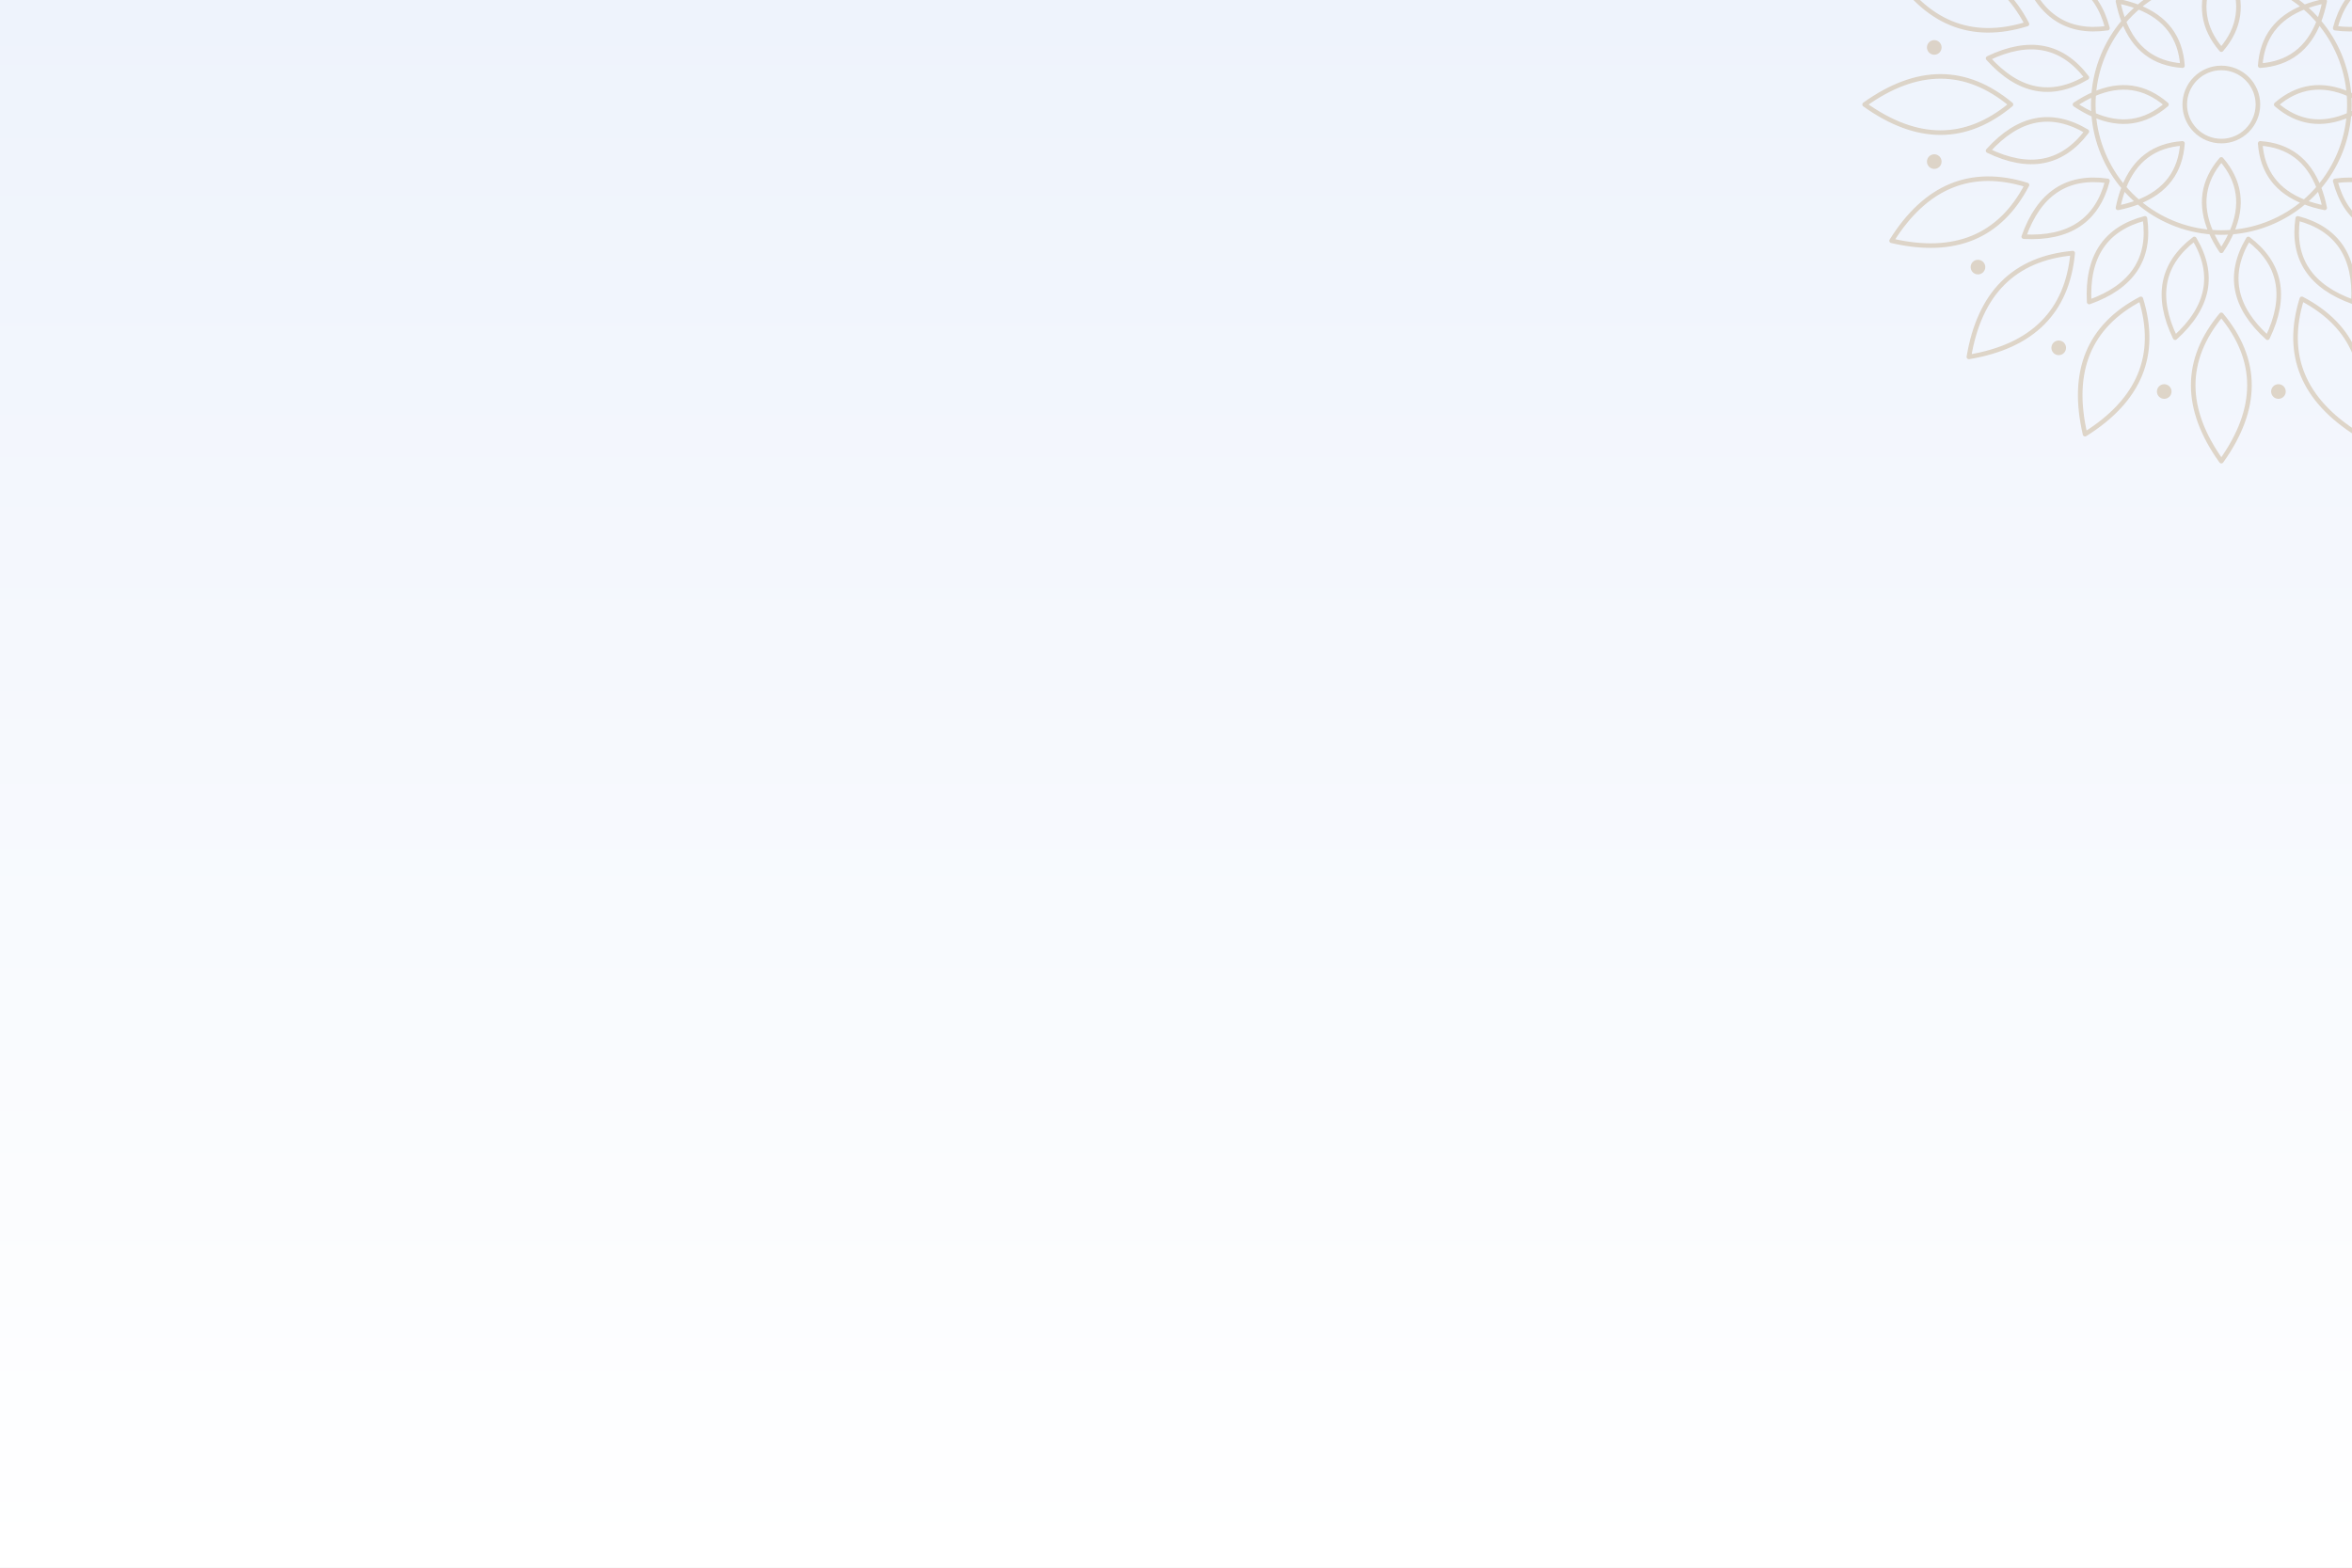
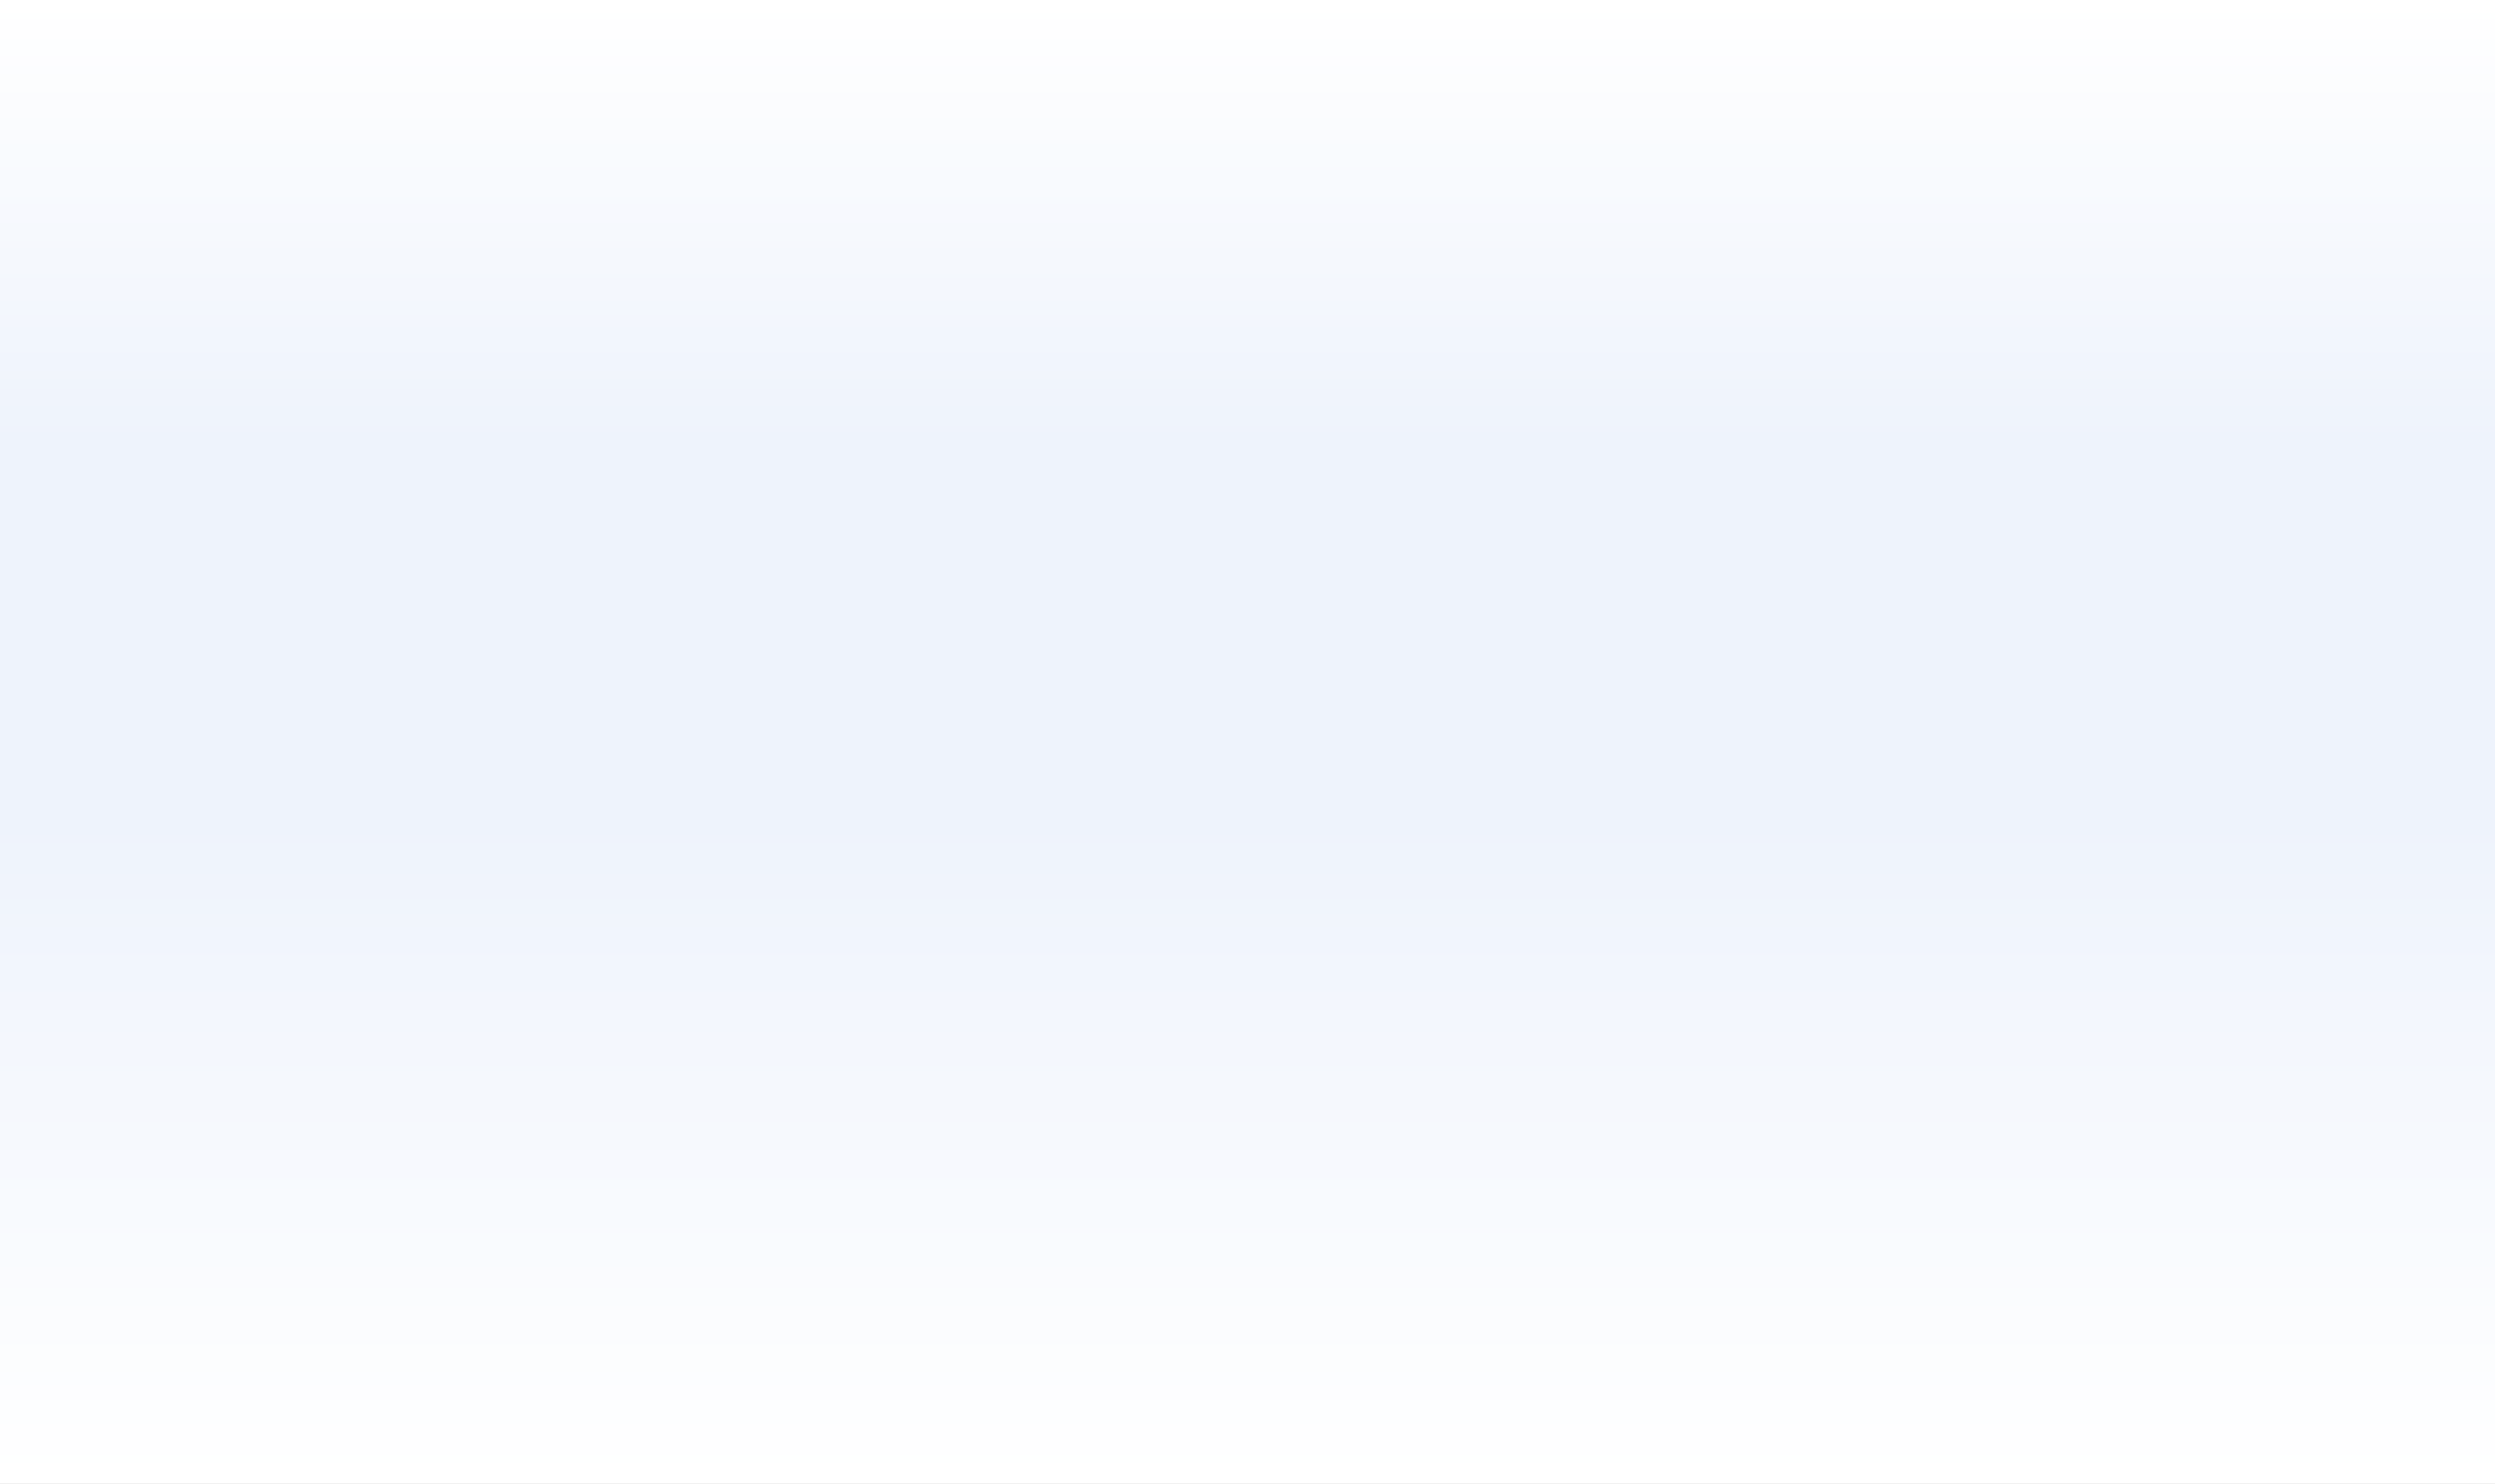
- <svg xmlns="http://www.w3.org/2000/svg" width="360" height="240" viewBox="0 0 360 240" fill="none">
-   <g clip-path="url(#clip0_5826_42545)">
-     <rect width="360" height="240" fill="url(#paint0_linear_5826_42545)" />
-     <g opacity="0.5">
-       <path d="M359.536 14.417C355.421 12.62 351.709 13.148 348.4 16C351.709 18.853 355.421 19.381 359.536 17.583M359.536 14.417C360.47 14.825 361.424 15.353 362.4 16C361.424 16.648 360.47 17.175 359.536 17.583M359.536 14.417C359.578 14.943 359.6 15.471 359.6 16C359.6 16.529 359.578 17.058 359.536 17.583M359.536 14.417C359.371 12.386 358.89 10.389 358.108 8.5C357.324 6.606 356.249 4.851 354.924 3.295M359.536 17.583C359.371 19.615 358.89 21.612 358.108 23.501C357.324 25.394 356.249 27.15 354.924 28.706M354.924 28.706C353.288 24.507 350.296 22.255 345.95 21.95C346.255 26.297 348.507 29.288 352.705 30.925M354.924 28.706C355.291 29.646 355.589 30.684 355.82 31.82C354.684 31.59 353.646 31.291 352.705 30.925M354.924 28.706C354.585 29.104 354.23 29.489 353.859 29.86C353.488 30.23 353.103 30.586 352.705 30.925M352.705 30.925C351.15 32.249 349.394 33.324 347.5 34.108C345.611 34.891 343.615 35.372 341.583 35.536M341.583 35.536C343.38 31.421 342.852 27.709 340 24.4C337.147 27.709 336.62 31.421 338.417 35.536M341.583 35.536C341.175 36.47 340.647 37.425 340 38.4C339.352 37.425 338.825 36.47 338.417 35.536M341.583 35.536C341.057 35.579 340.529 35.6 340 35.6C339.471 35.6 338.943 35.579 338.417 35.536M338.417 35.536C336.385 35.372 334.388 34.891 332.499 34.108C330.606 33.324 328.85 32.249 327.295 30.925M327.295 30.925C331.493 29.288 333.745 26.297 334.05 21.95C329.704 22.255 326.712 24.507 325.076 28.706M327.295 30.925C326.354 31.291 325.316 31.59 324.18 31.82C324.41 30.684 324.709 29.646 325.076 28.706M327.295 30.925C326.896 30.586 326.511 30.23 326.141 29.86C325.77 29.489 325.415 29.104 325.076 28.706M325.076 28.706C323.751 27.15 322.676 25.394 321.892 23.501C321.109 21.612 320.629 19.615 320.464 17.583M320.464 17.583C324.579 19.381 328.291 18.853 331.6 16C328.291 13.148 324.579 12.62 320.464 14.417M320.464 17.583C319.53 17.175 318.575 16.648 317.6 16C318.575 15.353 319.53 14.825 320.464 14.417M320.464 17.583C320.421 17.058 320.4 16.529 320.4 16C320.4 15.471 320.421 14.943 320.464 14.417M320.464 14.417C320.629 12.386 321.109 10.389 321.892 8.5C322.676 6.606 323.751 4.851 325.076 3.295M325.076 3.295C326.712 7.494 329.704 9.745 334.05 10.05C333.745 5.704 331.493 2.713 327.295 1.076M325.076 3.295C324.709 2.354 324.41 1.316 324.18 0.18C325.316 0.411 326.354 0.71 327.295 1.076M325.076 3.295C325.415 2.897 325.77 2.512 326.141 2.141C326.511 1.77 326.896 1.415 327.295 1.076M327.295 1.076C328.85 -0.248 330.606 -1.323 332.499 -2.108C334.388 -2.89 336.385 -3.371 338.417 -3.536M338.417 -3.536C336.62 0.579 337.147 4.291 340 7.6C342.852 4.291 343.38 0.579 341.583 -3.536M338.417 -3.536C338.825 -4.47 339.352 -5.424 340 -6.4C340.647 -5.424 341.175 -4.47 341.583 -3.536M338.417 -3.536C338.943 -3.578 339.471 -3.6 340 -3.6C340.529 -3.6 341.057 -3.578 341.583 -3.536M341.583 -3.536C343.615 -3.371 345.611 -2.89 347.5 -2.108C349.394 -1.323 351.15 -0.248 352.705 1.076M352.705 1.076C348.507 2.713 346.255 5.704 345.95 10.05C350.296 9.745 353.288 7.494 354.924 3.295M352.705 1.076C353.646 0.71 354.684 0.411 355.82 0.18C355.589 1.316 355.291 2.354 354.924 3.295M352.705 1.076C353.103 1.415 353.488 1.77 353.859 2.141C354.23 2.512 354.585 2.897 354.924 3.295M372.2 16C379.107 10.26 386.573 10.26 394.6 16C386.573 21.74 379.107 21.74 372.2 16ZM369.75 28.32C378.337 25.66 385.243 28.507 390.47 36.86C380.81 39.1 373.903 36.254 369.75 28.32ZM362.75 38.75C371.71 39.59 377.007 44.887 378.64 54.64C368.887 53.007 363.59 47.71 362.75 38.75ZM352.32 45.75C360.253 49.904 363.1 56.81 360.86 66.47C352.507 61.244 349.66 54.337 352.32 45.75ZM340 48.2C345.74 55.107 345.74 62.574 340 70.6C334.26 62.574 334.26 55.107 340 48.2ZM327.68 45.75C330.34 54.337 327.493 61.244 319.14 66.47C316.9 56.81 319.747 49.904 327.68 45.75ZM317.25 38.75C316.41 47.71 311.113 53.007 301.36 54.64C302.993 44.887 308.29 39.59 317.25 38.75ZM310.25 28.32C306.097 36.254 299.19 39.1 289.53 36.86C294.757 28.507 301.663 25.66 310.25 28.32ZM307.8 16C300.893 21.74 293.427 21.74 285.4 16C293.427 10.26 300.893 10.26 307.8 16ZM310.25 3.68C301.663 6.34 294.757 3.494 289.53 -4.86C299.19 -7.1 306.097 -4.253 310.25 3.68ZM317.25 -6.75C308.29 -7.59 302.993 -12.886 301.36 -22.64C311.113 -21.006 316.41 -15.71 317.25 -6.75ZM327.68 -13.75C319.747 -17.903 316.9 -24.81 319.14 -34.47C327.493 -29.243 330.34 -22.336 327.68 -13.75ZM340 -16.2C334.26 -23.106 334.26 -30.573 340 -38.6C345.74 -30.573 345.74 -23.106 340 -16.2ZM352.32 -13.75C349.66 -22.336 352.507 -29.243 360.86 -34.47C363.1 -24.81 360.253 -17.903 352.32 -13.75ZM362.75 -6.75C363.59 -15.71 368.887 -21.006 378.64 -22.64C377.007 -12.886 371.71 -7.59 362.75 -6.75ZM369.75 3.68C373.903 -4.253 380.81 -7.1 390.47 -4.86C385.243 3.494 378.337 6.34 369.75 3.68ZM360.58 20.13C365.993 16.91 371.033 17.89 375.7 23.07C369.4 26.104 364.36 25.124 360.58 20.13ZM357.43 27.69C363.637 26.804 367.907 29.65 370.24 36.23C363.287 36.604 359.017 33.757 357.43 27.69ZM351.69 33.43C357.757 35.017 360.603 39.287 360.23 46.24C353.65 43.907 350.803 39.637 351.69 33.43ZM344.13 36.58C349.123 40.36 350.103 45.4 347.07 51.7C341.89 47.034 340.91 41.994 344.13 36.58ZM335.87 36.58C339.09 41.994 338.11 47.034 332.93 51.7C329.897 45.4 330.877 40.36 335.87 36.58ZM328.31 33.43C329.197 39.637 326.35 43.907 319.77 46.24C319.397 39.287 322.243 35.017 328.31 33.43ZM322.57 27.69C320.983 33.757 316.713 36.604 309.76 36.23C312.093 29.65 316.363 26.804 322.57 27.69ZM319.42 20.13C315.64 25.124 310.6 26.104 304.3 23.07C308.967 17.89 314.007 16.91 319.42 20.13ZM319.42 11.87C314.007 15.09 308.967 14.11 304.3 8.93C310.6 5.897 315.64 6.877 319.42 11.87ZM322.57 4.31C316.363 5.197 312.093 2.35 309.76 -4.23C316.713 -4.603 320.983 -1.756 322.57 4.31ZM328.31 -1.43C322.243 -3.016 319.397 -7.286 319.77 -14.24C326.35 -11.906 329.197 -7.636 328.31 -1.43ZM335.87 -4.58C330.877 -8.36 329.897 -13.4 332.93 -19.7C338.11 -15.033 339.09 -9.993 335.87 -4.58ZM344.13 -4.58C340.91 -9.993 341.89 -15.033 347.07 -19.7C350.103 -13.4 349.123 -8.36 344.13 -4.58ZM351.69 -1.43C350.803 -7.636 353.65 -11.906 360.23 -14.24C360.603 -7.286 357.757 -3.016 351.69 -1.43ZM357.43 4.31C359.017 -1.756 363.287 -4.603 370.24 -4.23C367.907 2.35 363.637 5.197 357.43 4.31ZM360.58 11.87C364.36 6.877 369.4 5.897 375.7 8.93C371.033 14.11 365.993 15.09 360.58 11.87ZM334.4 16C334.4 17.486 334.99 18.91 336.04 19.96C337.09 21.01 338.515 21.6 340 21.6C341.485 21.6 342.909 21.01 343.96 19.96C345.01 18.91 345.6 17.486 345.6 16C345.6 14.515 345.01 13.091 343.96 12.041C342.909 10.99 341.485 10.4 340 10.4C338.515 10.4 337.09 10.99 336.04 12.041C334.99 13.091 334.4 14.515 334.4 16Z" stroke-width="0.7" stroke-linejoin="round" stroke="#C9B394" />
-       <circle cx="348.74" cy="59.938" r="1.12" fill="#C9B394" />
-       <circle cx="331.26" cy="59.938" r="1.12" fill="#C9B394" />
-       <circle cx="315.11" cy="53.249" r="1.12" fill="#C9B394" />
-       <circle cx="302.75" cy="40.889" r="1.12" fill="#C9B394" />
-       <circle cx="296.061" cy="24.739" r="1.12" fill="#C9B394" />
-       <circle cx="296.061" cy="7.261" r="1.12" fill="#C9B394" />
-     </g>
-   </g>
+ <svg xmlns="http://www.w3.org/2000/svg" width="360" height="214" viewBox="0 0 360 214" fill="none">
+   <rect width="360" height="214" fill="url(#paint0_linear_5875_44135)" />
  <defs>
-     <linearGradient id="paint0_linear_5826_42545" x1="180" y1="0" x2="180" y2="240" gradientUnits="userSpaceOnUse">
-       <stop stop-color="#EEF3FC" />
+     <linearGradient id="paint0_linear_5875_44135" x1="180" y1="0" x2="180" y2="214" gradientUnits="userSpaceOnUse">
+       <stop stop-color="white" />
+       <stop offset="0.3" stop-color="#EEF3FC" />
+       <stop offset="0.55" stop-color="#EEF3FC" />
      <stop offset="1" stop-color="white" />
    </linearGradient>
-     <clipPath id="clip0_5826_42545">
-       <rect width="360" height="240" fill="white" />
-     </clipPath>
  </defs>
</svg>
